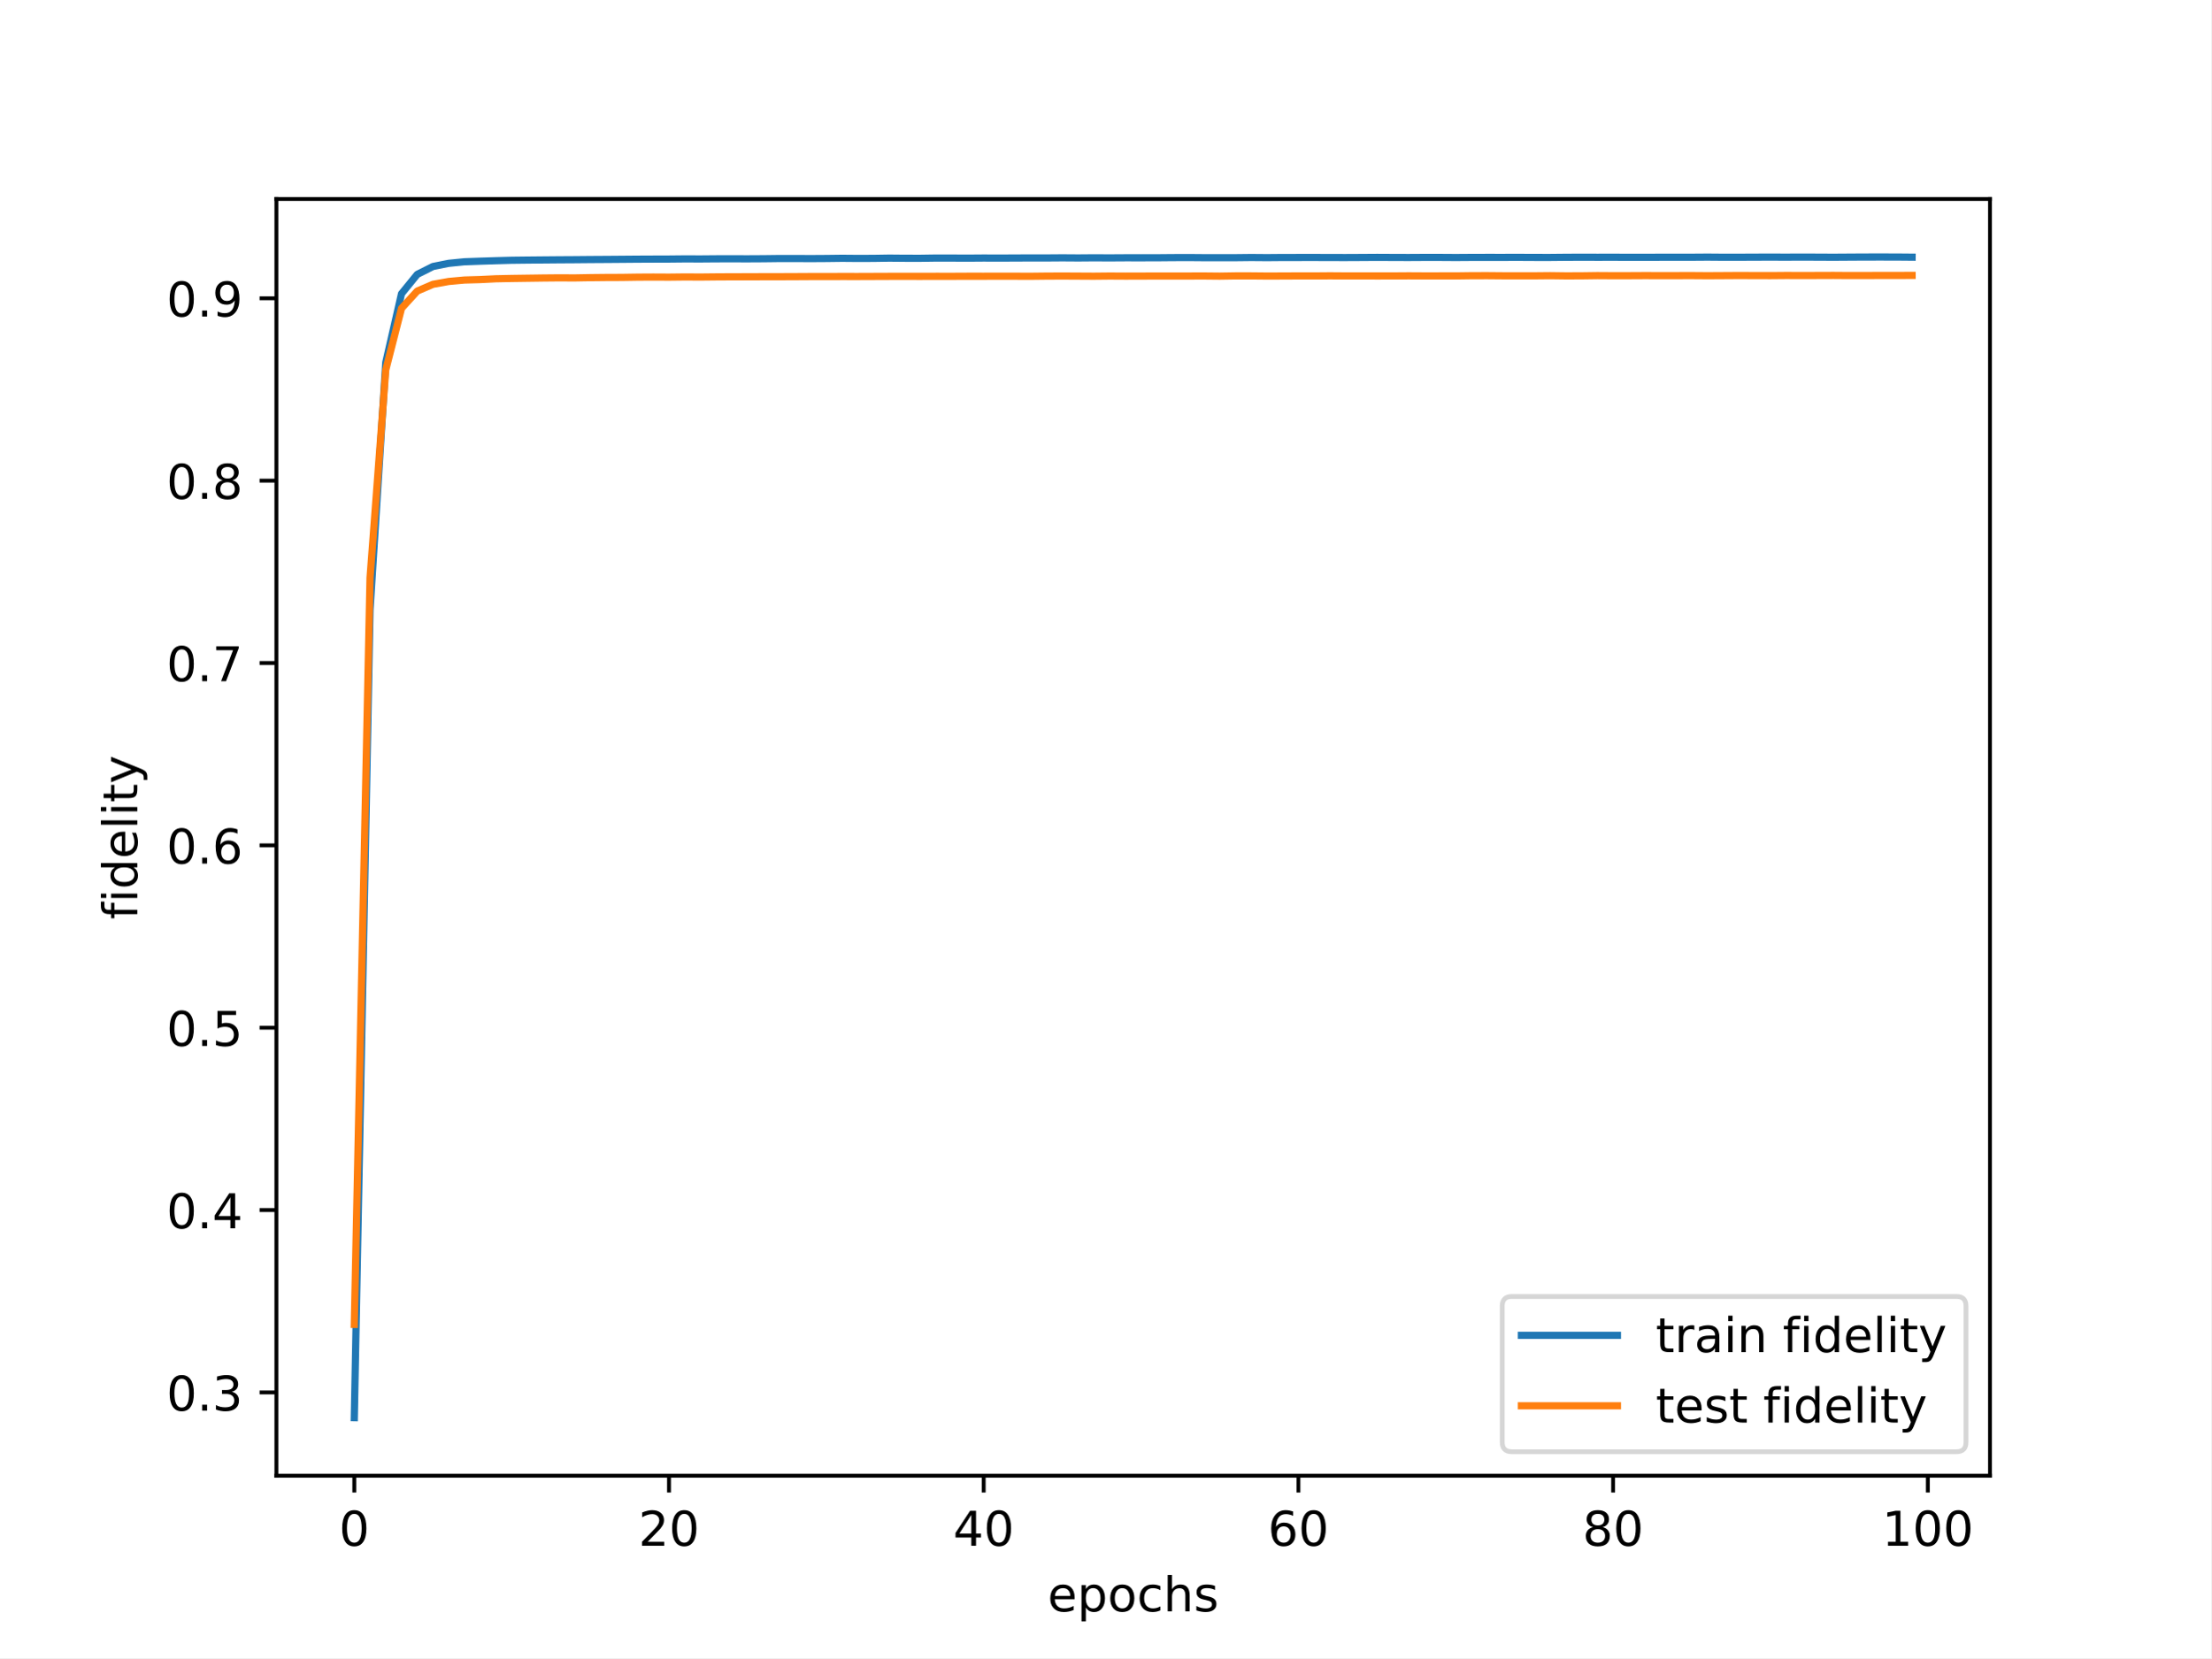
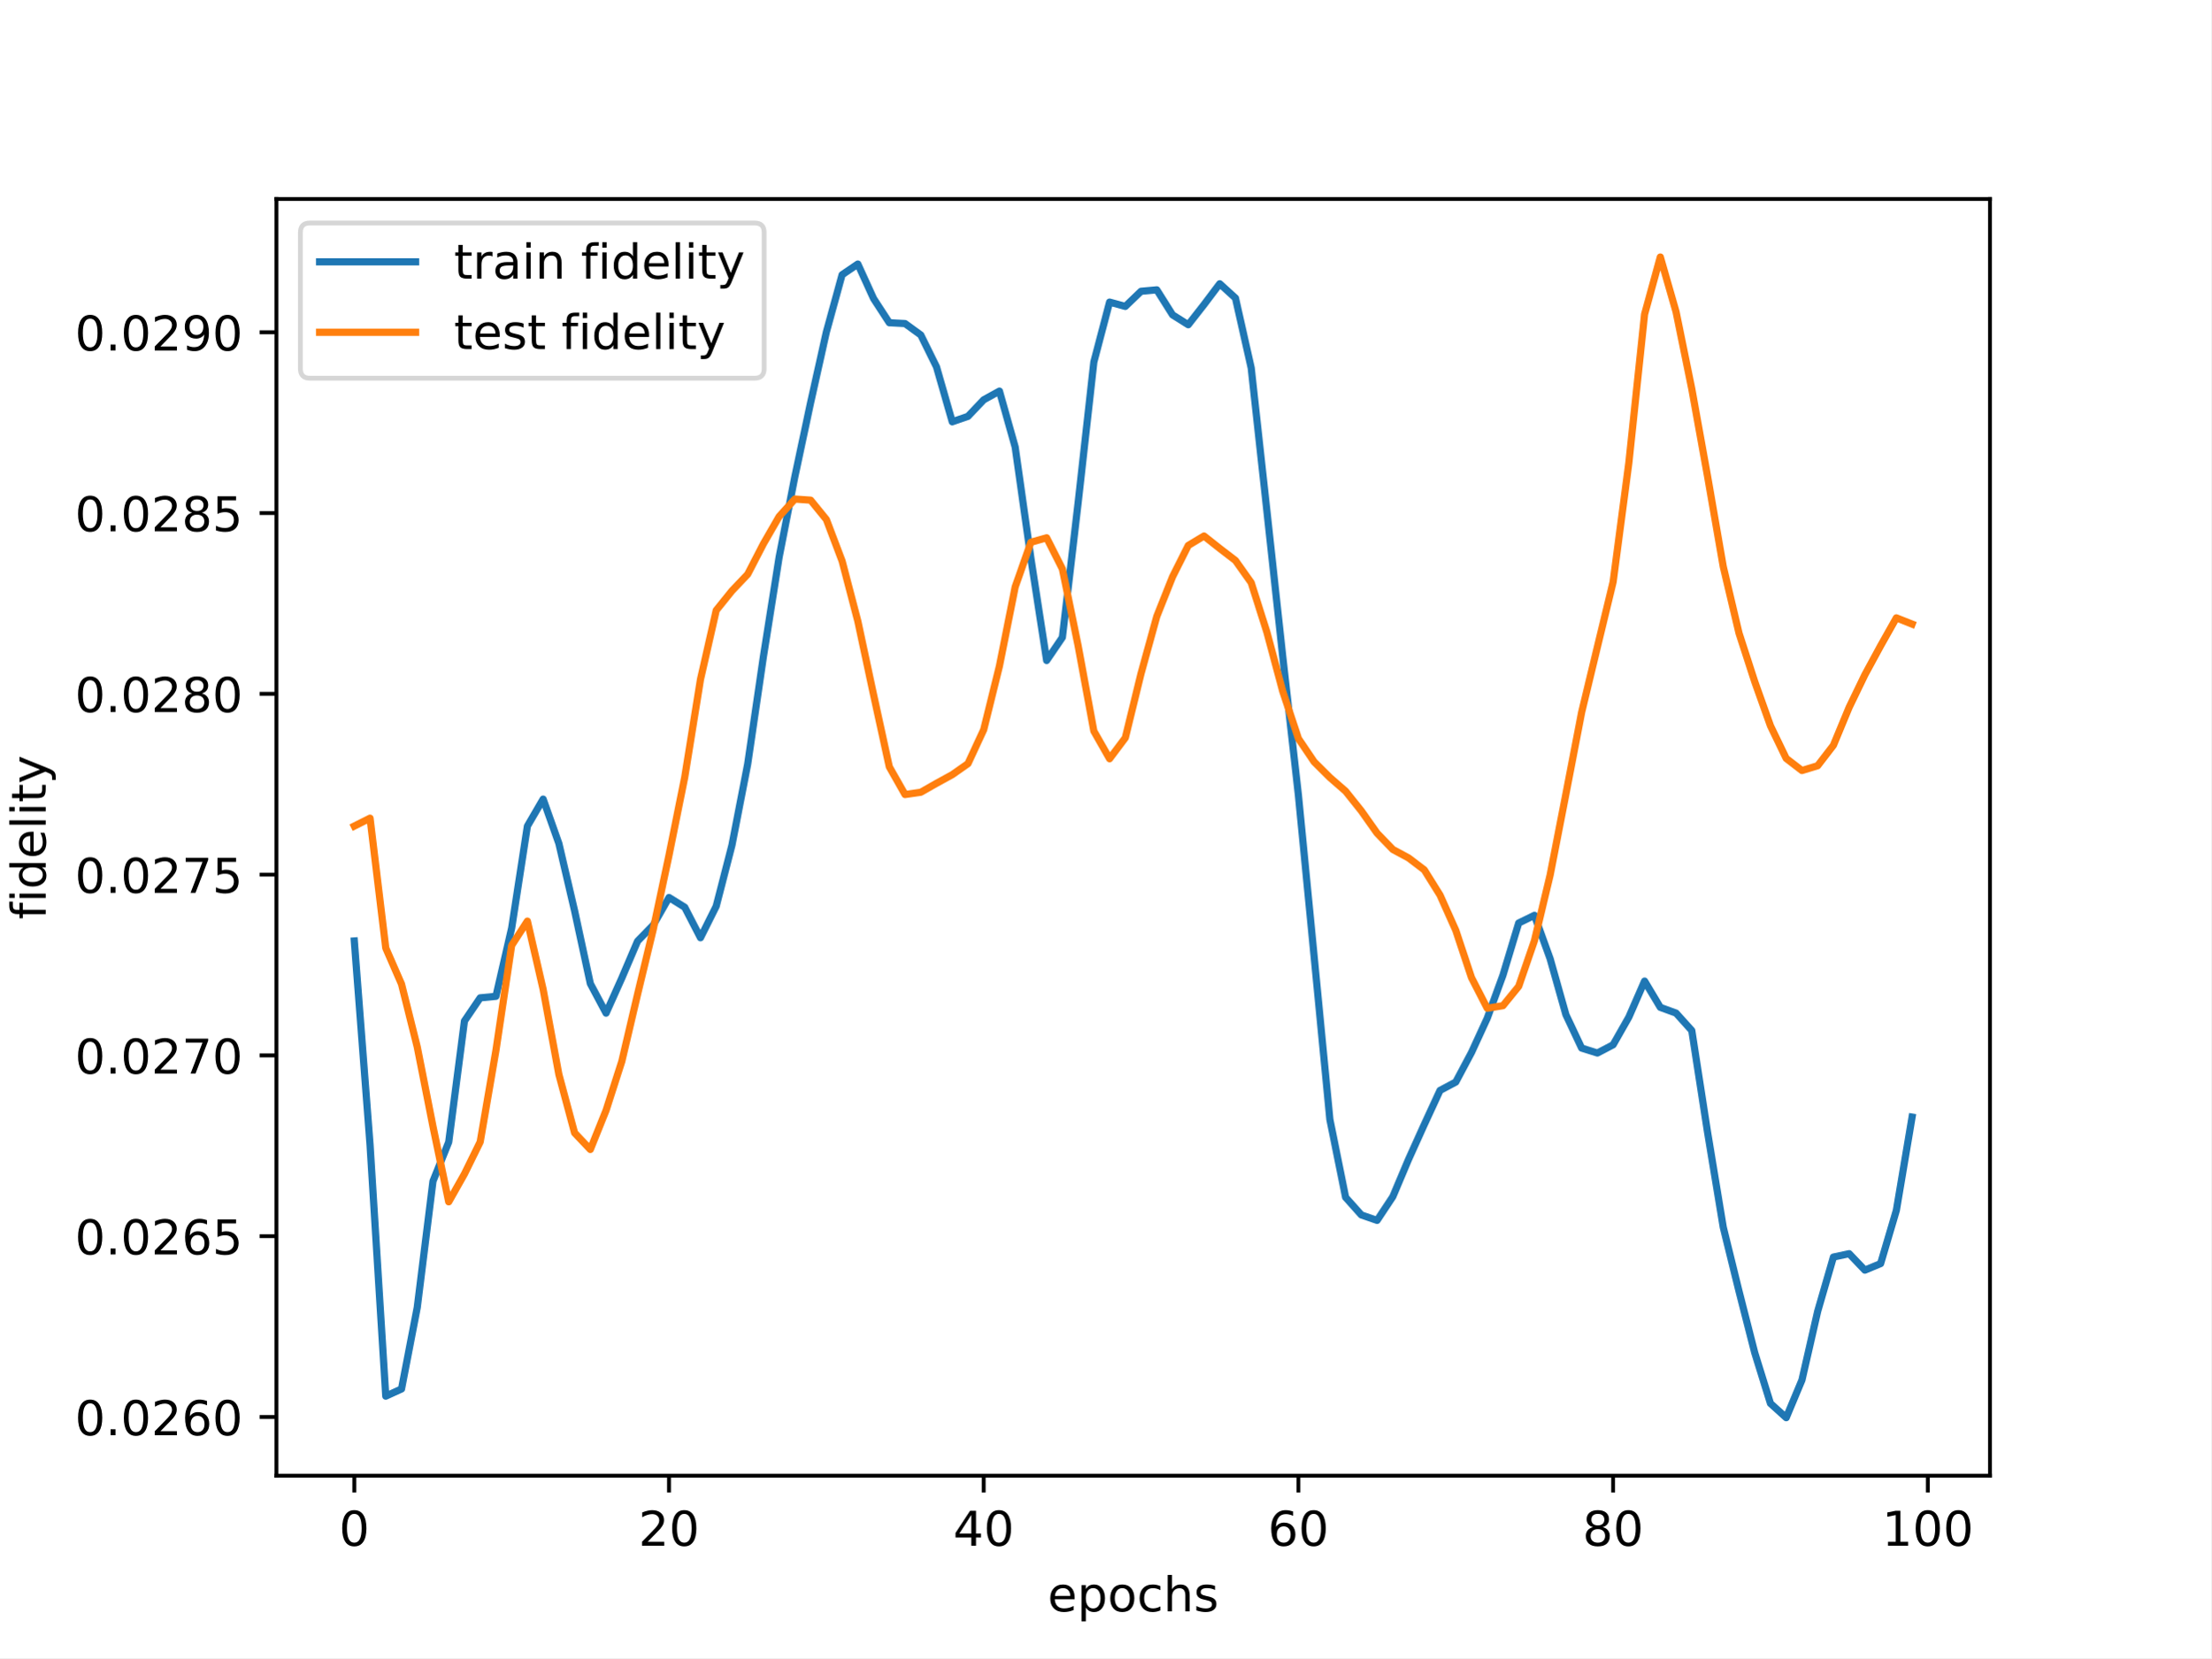
<svg xmlns="http://www.w3.org/2000/svg" xmlns:xlink="http://www.w3.org/1999/xlink" width="460.8pt" height="345.6pt" viewBox="0 0 460.8 345.6" version="1.1">
  <defs>
    <style type="text/css">*{stroke-linejoin: round; stroke-linecap: butt}</style>
  </defs>
  <g id="figure_1">
    <g id="patch_1">
      <path d="M 0 345.6  L 460.8 345.6  L 460.8 0  L 0 0  z " style="fill: #ffffff" />
    </g>
    <g id="axes_1">
      <g id="patch_2">
        <path d="M 57.6 307.584  L 414.72 307.584  L 414.72 41.472  L 57.6 41.472  z " style="fill: #ffffff" />
      </g>
      <g id="matplotlib.axis_1">
        <g id="xtick_1">
          <g id="line2d_1">
            <defs>
-               <path id="m721d842f08" d="M 0 0  L 0 3.5  " style="stroke: #000000; stroke-width: 0.8" />
-             </defs>
-             <g>
-               <use xlink:href="#m721d842f08" x="73.833" y="307.584" style="stroke: #000000; stroke-width: 0.8" />
+               <path id="m4d75d2c38a" d="M 0 0  L 0 3.5  " style="stroke: #000000; stroke-width: 0.8" />
+             </defs>
+             <g>
+               <use xlink:href="#m4d75d2c38a" x="73.833" y="307.584" style="stroke: #000000; stroke-width: 0.8" />
            </g>
          </g>
          <g id="text_1">
            <g transform="translate(70.65148 322.1824) scale(0.1 -0.1)">
              <defs>
                <path id="DejaVuSans-30" d="M 2034 4250  Q 1547 4250 1301 3770  Q 1056 3291 1056 2328  Q 1056 1369 1301 889  Q 1547 409 2034 409  Q 2525 409 2770 889  Q 3016 1369 3016 2328  Q 3016 3291 2770 3770  Q 2525 4250 2034 4250  z M 2034 4750  Q 2819 4750 3233 4129  Q 3647 3509 3647 2328  Q 3647 1150 3233 529  Q 2819 -91 2034 -91  Q 1250 -91 836 529  Q 422 1150 422 2328  Q 422 3509 836 4129  Q 1250 4750 2034 4750  z " transform="scale(0.015625)" />
              </defs>
              <use xlink:href="#DejaVuSans-30" />
            </g>
          </g>
        </g>
        <g id="xtick_2">
          <g id="line2d_2">
            <g>
-               <use xlink:href="#m721d842f08" x="139.42" y="307.584" style="stroke: #000000; stroke-width: 0.8" />
+               <use xlink:href="#m4d75d2c38a" x="139.42" y="307.584" style="stroke: #000000; stroke-width: 0.8" />
            </g>
          </g>
          <g id="text_2">
            <g transform="translate(133.057 322.1824) scale(0.1 -0.1)">
              <defs>
                <path id="DejaVuSans-32" d="M 1228 531  L 3431 531  L 3431 0  L 469 0  L 469 531  Q 828 903 1448 1529  Q 2069 2156 2228 2338  Q 2531 2678 2651 2914  Q 2772 3150 2772 3378  Q 2772 3750 2511 3984  Q 2250 4219 1831 4219  Q 1534 4219 1204 4116  Q 875 4013 500 3803  L 500 4441  Q 881 4594 1212 4672  Q 1544 4750 1819 4750  Q 2544 4750 2975 4387  Q 3406 4025 3406 3419  Q 3406 3131 3298 2873  Q 3191 2616 2906 2266  Q 2828 2175 2409 1742  Q 1991 1309 1228 531  z " transform="scale(0.015625)" />
              </defs>
              <use xlink:href="#DejaVuSans-32" />
              <use xlink:href="#DejaVuSans-30" x="63.623" />
            </g>
          </g>
        </g>
        <g id="xtick_3">
          <g id="line2d_3">
            <g>
-               <use xlink:href="#m721d842f08" x="205.006" y="307.584" style="stroke: #000000; stroke-width: 0.8" />
+               <use xlink:href="#m4d75d2c38a" x="205.006" y="307.584" style="stroke: #000000; stroke-width: 0.8" />
            </g>
          </g>
          <g id="text_3">
            <g transform="translate(198.6438 322.1824) scale(0.1 -0.1)">
              <defs>
                <path id="DejaVuSans-34" d="M 2419 4116  L 825 1625  L 2419 1625  L 2419 4116  z M 2253 4666  L 3047 4666  L 3047 1625  L 3713 1625  L 3713 1100  L 3047 1100  L 3047 0  L 2419 0  L 2419 1100  L 313 1100  L 313 1709  L 2253 4666  z " transform="scale(0.015625)" />
              </defs>
              <use xlink:href="#DejaVuSans-34" />
              <use xlink:href="#DejaVuSans-30" x="63.623" />
            </g>
          </g>
        </g>
        <g id="xtick_4">
          <g id="line2d_4">
            <g>
-               <use xlink:href="#m721d842f08" x="270.593" y="307.584" style="stroke: #000000; stroke-width: 0.8" />
+               <use xlink:href="#m4d75d2c38a" x="270.593" y="307.584" style="stroke: #000000; stroke-width: 0.8" />
            </g>
          </g>
          <g id="text_4">
            <g transform="translate(264.2306 322.1824) scale(0.1 -0.1)">
              <defs>
                <path id="DejaVuSans-36" d="M 2113 2584  Q 1688 2584 1439 2293  Q 1191 2003 1191 1497  Q 1191 994 1439 701  Q 1688 409 2113 409  Q 2538 409 2786 701  Q 3034 994 3034 1497  Q 3034 2003 2786 2293  Q 2538 2584 2113 2584  z M 3366 4563  L 3366 3988  Q 3128 4100 2886 4159  Q 2644 4219 2406 4219  Q 1781 4219 1451 3797  Q 1122 3375 1075 2522  Q 1259 2794 1537 2939  Q 1816 3084 2150 3084  Q 2853 3084 3261 2657  Q 3669 2231 3669 1497  Q 3669 778 3244 343  Q 2819 -91 2113 -91  Q 1303 -91 875 529  Q 447 1150 447 2328  Q 447 3434 972 4092  Q 1497 4750 2381 4750  Q 2619 4750 2861 4703  Q 3103 4656 3366 4563  z " transform="scale(0.015625)" />
              </defs>
              <use xlink:href="#DejaVuSans-36" />
              <use xlink:href="#DejaVuSans-30" x="63.623" />
            </g>
          </g>
        </g>
        <g id="xtick_5">
          <g id="line2d_5">
            <g>
-               <use xlink:href="#m721d842f08" x="336.18" y="307.584" style="stroke: #000000; stroke-width: 0.8" />
+               <use xlink:href="#m4d75d2c38a" x="336.18" y="307.584" style="stroke: #000000; stroke-width: 0.8" />
            </g>
          </g>
          <g id="text_5">
            <g transform="translate(329.8173 322.1824) scale(0.1 -0.1)">
              <defs>
                <path id="DejaVuSans-38" d="M 2034 2216  Q 1584 2216 1326 1975  Q 1069 1734 1069 1313  Q 1069 891 1326 650  Q 1584 409 2034 409  Q 2484 409 2743 651  Q 3003 894 3003 1313  Q 3003 1734 2745 1975  Q 2488 2216 2034 2216  z M 1403 2484  Q 997 2584 770 2862  Q 544 3141 544 3541  Q 544 4100 942 4425  Q 1341 4750 2034 4750  Q 2731 4750 3128 4425  Q 3525 4100 3525 3541  Q 3525 3141 3298 2862  Q 3072 2584 2669 2484  Q 3125 2378 3379 2068  Q 3634 1759 3634 1313  Q 3634 634 3220 271  Q 2806 -91 2034 -91  Q 1263 -91 848 271  Q 434 634 434 1313  Q 434 1759 690 2068  Q 947 2378 1403 2484  z M 1172 3481  Q 1172 3119 1398 2916  Q 1625 2713 2034 2713  Q 2441 2713 2670 2916  Q 2900 3119 2900 3481  Q 2900 3844 2670 4047  Q 2441 4250 2034 4250  Q 1625 4250 1398 4047  Q 1172 3844 1172 3481  z " transform="scale(0.015625)" />
              </defs>
              <use xlink:href="#DejaVuSans-38" />
              <use xlink:href="#DejaVuSans-30" x="63.623" />
            </g>
          </g>
        </g>
        <g id="xtick_6">
          <g id="line2d_6">
            <g>
-               <use xlink:href="#m721d842f08" x="401.767" y="307.584" style="stroke: #000000; stroke-width: 0.8" />
+               <use xlink:href="#m4d75d2c38a" x="401.767" y="307.584" style="stroke: #000000; stroke-width: 0.8" />
            </g>
          </g>
          <g id="text_6">
            <g transform="translate(392.2229 322.1824) scale(0.1 -0.1)">
              <defs>
                <path id="DejaVuSans-31" d="M 794 531  L 1825 531  L 1825 4091  L 703 3866  L 703 4441  L 1819 4666  L 2450 4666  L 2450 531  L 3481 531  L 3481 0  L 794 0  L 794 531  z " transform="scale(0.015625)" />
              </defs>
              <use xlink:href="#DejaVuSans-31" />
              <use xlink:href="#DejaVuSans-30" x="63.623" />
              <use xlink:href="#DejaVuSans-30" x="127.246" />
            </g>
          </g>
        </g>
        <g id="text_7">
          <g transform="translate(218.3272 335.8606) scale(0.1 -0.1)">
            <defs>
              <path id="DejaVuSans-65" d="M 3597 1894  L 3597 1613  L 953 1613  Q 991 1019 1311 708  Q 1631 397 2203 397  Q 2534 397 2845 478  Q 3156 559 3463 722  L 3463 178  Q 3153 47 2828 -22  Q 2503 -91 2169 -91  Q 1331 -91 842 396  Q 353 884 353 1716  Q 353 2575 817 3079  Q 1281 3584 2069 3584  Q 2775 3584 3186 3129  Q 3597 2675 3597 1894  z M 3022 2063  Q 3016 2534 2758 2815  Q 2500 3097 2075 3097  Q 1594 3097 1305 2825  Q 1016 2553 972 2059  L 3022 2063  z " transform="scale(0.015625)" />
              <path id="DejaVuSans-70" d="M 1159 525  L 1159 -1331  L 581 -1331  L 581 3500  L 1159 3500  L 1159 2969  Q 1341 3281 1617 3432  Q 1894 3584 2278 3584  Q 2916 3584 3314 3078  Q 3713 2572 3713 1747  Q 3713 922 3314 415  Q 2916 -91 2278 -91  Q 1894 -91 1617 61  Q 1341 213 1159 525  z M 3116 1747  Q 3116 2381 2855 2742  Q 2594 3103 2138 3103  Q 1681 3103 1420 2742  Q 1159 2381 1159 1747  Q 1159 1113 1420 752  Q 1681 391 2138 391  Q 2594 391 2855 752  Q 3116 1113 3116 1747  z " transform="scale(0.015625)" />
              <path id="DejaVuSans-6f" d="M 1959 3097  Q 1497 3097 1228 2736  Q 959 2375 959 1747  Q 959 1119 1226 758  Q 1494 397 1959 397  Q 2419 397 2687 759  Q 2956 1122 2956 1747  Q 2956 2369 2687 2733  Q 2419 3097 1959 3097  z M 1959 3584  Q 2709 3584 3137 3096  Q 3566 2609 3566 1747  Q 3566 888 3137 398  Q 2709 -91 1959 -91  Q 1206 -91 779 398  Q 353 888 353 1747  Q 353 2609 779 3096  Q 1206 3584 1959 3584  z " transform="scale(0.015625)" />
              <path id="DejaVuSans-63" d="M 3122 3366  L 3122 2828  Q 2878 2963 2633 3030  Q 2388 3097 2138 3097  Q 1578 3097 1268 2742  Q 959 2388 959 1747  Q 959 1106 1268 751  Q 1578 397 2138 397  Q 2388 397 2633 464  Q 2878 531 3122 666  L 3122 134  Q 2881 22 2623 -34  Q 2366 -91 2075 -91  Q 1284 -91 818 406  Q 353 903 353 1747  Q 353 2603 823 3093  Q 1294 3584 2113 3584  Q 2378 3584 2631 3529  Q 2884 3475 3122 3366  z " transform="scale(0.015625)" />
              <path id="DejaVuSans-68" d="M 3513 2113  L 3513 0  L 2938 0  L 2938 2094  Q 2938 2591 2744 2837  Q 2550 3084 2163 3084  Q 1697 3084 1428 2787  Q 1159 2491 1159 1978  L 1159 0  L 581 0  L 581 4863  L 1159 4863  L 1159 2956  Q 1366 3272 1645 3428  Q 1925 3584 2291 3584  Q 2894 3584 3203 3211  Q 3513 2838 3513 2113  z " transform="scale(0.015625)" />
              <path id="DejaVuSans-73" d="M 2834 3397  L 2834 2853  Q 2591 2978 2328 3040  Q 2066 3103 1784 3103  Q 1356 3103 1142 2972  Q 928 2841 928 2578  Q 928 2378 1081 2264  Q 1234 2150 1697 2047  L 1894 2003  Q 2506 1872 2764 1633  Q 3022 1394 3022 966  Q 3022 478 2636 193  Q 2250 -91 1575 -91  Q 1294 -91 989 -36  Q 684 19 347 128  L 347 722  Q 666 556 975 473  Q 1284 391 1588 391  Q 1994 391 2212 530  Q 2431 669 2431 922  Q 2431 1156 2273 1281  Q 2116 1406 1581 1522  L 1381 1569  Q 847 1681 609 1914  Q 372 2147 372 2553  Q 372 3047 722 3315  Q 1072 3584 1716 3584  Q 2034 3584 2315 3537  Q 2597 3491 2834 3397  z " transform="scale(0.015625)" />
            </defs>
            <use xlink:href="#DejaVuSans-65" />
            <use xlink:href="#DejaVuSans-70" x="61.523" />
            <use xlink:href="#DejaVuSans-6f" x="125" />
            <use xlink:href="#DejaVuSans-63" x="186.182" />
            <use xlink:href="#DejaVuSans-68" x="241.162" />
            <use xlink:href="#DejaVuSans-73" x="304.541" />
          </g>
        </g>
      </g>
      <g id="matplotlib.axis_2">
        <g id="ytick_1">
          <g id="line2d_7">
            <defs>
-               <path id="m5cd2cfb98d" d="M 0 0  L -3.5 0  " style="stroke: #000000; stroke-width: 0.8" />
-             </defs>
-             <g>
-               <use xlink:href="#m5cd2cfb98d" x="57.6" y="290.227" style="stroke: #000000; stroke-width: 0.8" />
+               <path id="mc2c16939dc" d="M 0 0  L -3.5 0  " style="stroke: #000000; stroke-width: 0.8" />
+             </defs>
+             <g>
+               <use xlink:href="#mc2c16939dc" x="57.6" y="295.347" style="stroke: #000000; stroke-width: 0.8" />
            </g>
          </g>
          <g id="text_8">
-             <g transform="translate(34.69687 294.0258) scale(0.1 -0.1)">
+             <g transform="translate(15.60938 299.146) scale(0.1 -0.1)">
              <defs>
                <path id="DejaVuSans-2e" d="M 684 794  L 1344 794  L 1344 0  L 684 0  L 684 794  z " transform="scale(0.015625)" />
-                 <path id="DejaVuSans-33" d="M 2597 2516  Q 3050 2419 3304 2112  Q 3559 1806 3559 1356  Q 3559 666 3084 287  Q 2609 -91 1734 -91  Q 1441 -91 1130 -33  Q 819 25 488 141  L 488 750  Q 750 597 1062 519  Q 1375 441 1716 441  Q 2309 441 2620 675  Q 2931 909 2931 1356  Q 2931 1769 2642 2001  Q 2353 2234 1838 2234  L 1294 2234  L 1294 2753  L 1863 2753  Q 2328 2753 2575 2939  Q 2822 3125 2822 3475  Q 2822 3834 2567 4026  Q 2313 4219 1838 4219  Q 1578 4219 1281 4162  Q 984 4106 628 3988  L 628 4550  Q 988 4650 1302 4700  Q 1616 4750 1894 4750  Q 2613 4750 3031 4423  Q 3450 4097 3450 3541  Q 3450 3153 3228 2886  Q 3006 2619 2597 2516  z " transform="scale(0.015625)" />
-               </defs>
-               <use xlink:href="#DejaVuSans-30" />
-               <use xlink:href="#DejaVuSans-2e" x="63.623" />
-               <use xlink:href="#DejaVuSans-33" x="95.41" />
+               </defs>
+               <use xlink:href="#DejaVuSans-30" />
+               <use xlink:href="#DejaVuSans-2e" x="63.623" />
+               <use xlink:href="#DejaVuSans-30" x="95.41" />
+               <use xlink:href="#DejaVuSans-32" x="159.033" />
+               <use xlink:href="#DejaVuSans-36" x="222.656" />
+               <use xlink:href="#DejaVuSans-30" x="286.279" />
            </g>
          </g>
        </g>
        <g id="ytick_2">
          <g id="line2d_8">
            <g>
-               <use xlink:href="#m5cd2cfb98d" x="57.6" y="252.217" style="stroke: #000000; stroke-width: 0.8" />
+               <use xlink:href="#mc2c16939dc" x="57.6" y="257.663" style="stroke: #000000; stroke-width: 0.8" />
            </g>
          </g>
          <g id="text_9">
-             <g transform="translate(34.69687 256.016) scale(0.1 -0.1)">
-               <use xlink:href="#DejaVuSans-30" />
-               <use xlink:href="#DejaVuSans-2e" x="63.623" />
-               <use xlink:href="#DejaVuSans-34" x="95.41" />
+             <g transform="translate(15.60938 261.4627) scale(0.1 -0.1)">
+               <defs>
+                 <path id="DejaVuSans-35" d="M 691 4666  L 3169 4666  L 3169 4134  L 1269 4134  L 1269 2991  Q 1406 3038 1543 3061  Q 1681 3084 1819 3084  Q 2600 3084 3056 2656  Q 3513 2228 3513 1497  Q 3513 744 3044 326  Q 2575 -91 1722 -91  Q 1428 -91 1123 -41  Q 819 9 494 109  L 494 744  Q 775 591 1075 516  Q 1375 441 1709 441  Q 2250 441 2565 725  Q 2881 1009 2881 1497  Q 2881 1984 2565 2268  Q 2250 2553 1709 2553  Q 1456 2553 1204 2497  Q 953 2441 691 2322  L 691 4666  z " transform="scale(0.015625)" />
+               </defs>
+               <use xlink:href="#DejaVuSans-30" />
+               <use xlink:href="#DejaVuSans-2e" x="63.623" />
+               <use xlink:href="#DejaVuSans-30" x="95.41" />
+               <use xlink:href="#DejaVuSans-32" x="159.033" />
+               <use xlink:href="#DejaVuSans-36" x="222.656" />
+               <use xlink:href="#DejaVuSans-35" x="286.279" />
            </g>
          </g>
        </g>
        <g id="ytick_3">
          <g id="line2d_9">
            <g>
-               <use xlink:href="#m5cd2cfb98d" x="57.6" y="214.207" style="stroke: #000000; stroke-width: 0.8" />
+               <use xlink:href="#mc2c16939dc" x="57.6" y="219.98" style="stroke: #000000; stroke-width: 0.8" />
            </g>
          </g>
          <g id="text_10">
-             <g transform="translate(34.69687 218.0061) scale(0.1 -0.1)">
-               <defs>
-                 <path id="DejaVuSans-35" d="M 691 4666  L 3169 4666  L 3169 4134  L 1269 4134  L 1269 2991  Q 1406 3038 1543 3061  Q 1681 3084 1819 3084  Q 2600 3084 3056 2656  Q 3513 2228 3513 1497  Q 3513 744 3044 326  Q 2575 -91 1722 -91  Q 1428 -91 1123 -41  Q 819 9 494 109  L 494 744  Q 775 591 1075 516  Q 1375 441 1709 441  Q 2250 441 2565 725  Q 2881 1009 2881 1497  Q 2881 1984 2565 2268  Q 2250 2553 1709 2553  Q 1456 2553 1204 2497  Q 953 2441 691 2322  L 691 4666  z " transform="scale(0.015625)" />
-               </defs>
-               <use xlink:href="#DejaVuSans-30" />
-               <use xlink:href="#DejaVuSans-2e" x="63.623" />
-               <use xlink:href="#DejaVuSans-35" x="95.41" />
+             <g transform="translate(15.60938 223.7794) scale(0.1 -0.1)">
+               <defs>
+                 <path id="DejaVuSans-37" d="M 525 4666  L 3525 4666  L 3525 4397  L 1831 0  L 1172 0  L 2766 4134  L 525 4134  L 525 4666  z " transform="scale(0.015625)" />
+               </defs>
+               <use xlink:href="#DejaVuSans-30" />
+               <use xlink:href="#DejaVuSans-2e" x="63.623" />
+               <use xlink:href="#DejaVuSans-30" x="95.41" />
+               <use xlink:href="#DejaVuSans-32" x="159.033" />
+               <use xlink:href="#DejaVuSans-37" x="222.656" />
+               <use xlink:href="#DejaVuSans-30" x="286.279" />
            </g>
          </g>
        </g>
        <g id="ytick_4">
          <g id="line2d_10">
            <g>
-               <use xlink:href="#m5cd2cfb98d" x="57.6" y="176.197" style="stroke: #000000; stroke-width: 0.8" />
+               <use xlink:href="#mc2c16939dc" x="57.6" y="182.297" style="stroke: #000000; stroke-width: 0.8" />
            </g>
          </g>
          <g id="text_11">
-             <g transform="translate(34.69687 179.9963) scale(0.1 -0.1)">
-               <use xlink:href="#DejaVuSans-30" />
-               <use xlink:href="#DejaVuSans-2e" x="63.623" />
-               <use xlink:href="#DejaVuSans-36" x="95.41" />
+             <g transform="translate(15.60938 186.0961) scale(0.1 -0.1)">
+               <use xlink:href="#DejaVuSans-30" />
+               <use xlink:href="#DejaVuSans-2e" x="63.623" />
+               <use xlink:href="#DejaVuSans-30" x="95.41" />
+               <use xlink:href="#DejaVuSans-32" x="159.033" />
+               <use xlink:href="#DejaVuSans-37" x="222.656" />
+               <use xlink:href="#DejaVuSans-35" x="286.279" />
            </g>
          </g>
        </g>
        <g id="ytick_5">
          <g id="line2d_11">
            <g>
-               <use xlink:href="#m5cd2cfb98d" x="57.6" y="138.187" style="stroke: #000000; stroke-width: 0.8" />
+               <use xlink:href="#mc2c16939dc" x="57.6" y="144.614" style="stroke: #000000; stroke-width: 0.8" />
            </g>
          </g>
          <g id="text_12">
-             <g transform="translate(34.69687 141.9865) scale(0.1 -0.1)">
-               <defs>
-                 <path id="DejaVuSans-37" d="M 525 4666  L 3525 4666  L 3525 4397  L 1831 0  L 1172 0  L 2766 4134  L 525 4134  L 525 4666  z " transform="scale(0.015625)" />
-               </defs>
-               <use xlink:href="#DejaVuSans-30" />
-               <use xlink:href="#DejaVuSans-2e" x="63.623" />
-               <use xlink:href="#DejaVuSans-37" x="95.41" />
+             <g transform="translate(15.60938 148.4128) scale(0.1 -0.1)">
+               <use xlink:href="#DejaVuSans-30" />
+               <use xlink:href="#DejaVuSans-2e" x="63.623" />
+               <use xlink:href="#DejaVuSans-30" x="95.41" />
+               <use xlink:href="#DejaVuSans-32" x="159.033" />
+               <use xlink:href="#DejaVuSans-38" x="222.656" />
+               <use xlink:href="#DejaVuSans-30" x="286.279" />
            </g>
          </g>
        </g>
        <g id="ytick_6">
          <g id="line2d_12">
            <g>
-               <use xlink:href="#m5cd2cfb98d" x="57.6" y="100.177" style="stroke: #000000; stroke-width: 0.8" />
+               <use xlink:href="#mc2c16939dc" x="57.6" y="106.93" style="stroke: #000000; stroke-width: 0.8" />
            </g>
          </g>
          <g id="text_13">
-             <g transform="translate(34.69687 103.9766) scale(0.1 -0.1)">
-               <use xlink:href="#DejaVuSans-30" />
-               <use xlink:href="#DejaVuSans-2e" x="63.623" />
-               <use xlink:href="#DejaVuSans-38" x="95.41" />
+             <g transform="translate(15.60938 110.7295) scale(0.1 -0.1)">
+               <use xlink:href="#DejaVuSans-30" />
+               <use xlink:href="#DejaVuSans-2e" x="63.623" />
+               <use xlink:href="#DejaVuSans-30" x="95.41" />
+               <use xlink:href="#DejaVuSans-32" x="159.033" />
+               <use xlink:href="#DejaVuSans-38" x="222.656" />
+               <use xlink:href="#DejaVuSans-35" x="286.279" />
            </g>
          </g>
        </g>
        <g id="ytick_7">
          <g id="line2d_13">
            <g>
-               <use xlink:href="#m5cd2cfb98d" x="57.6" y="62.168" style="stroke: #000000; stroke-width: 0.8" />
+               <use xlink:href="#mc2c16939dc" x="57.6" y="69.247" style="stroke: #000000; stroke-width: 0.8" />
            </g>
          </g>
          <g id="text_14">
-             <g transform="translate(34.69687 65.9668) scale(0.1 -0.1)">
+             <g transform="translate(15.60938 73.04626) scale(0.1 -0.1)">
              <defs>
                <path id="DejaVuSans-39" d="M 703 97  L 703 672  Q 941 559 1184 500  Q 1428 441 1663 441  Q 2288 441 2617 861  Q 2947 1281 2994 2138  Q 2813 1869 2534 1725  Q 2256 1581 1919 1581  Q 1219 1581 811 2004  Q 403 2428 403 3163  Q 403 3881 828 4315  Q 1253 4750 1959 4750  Q 2769 4750 3195 4129  Q 3622 3509 3622 2328  Q 3622 1225 3098 567  Q 2575 -91 1691 -91  Q 1453 -91 1209 -44  Q 966 3 703 97  z M 1959 2075  Q 2384 2075 2632 2365  Q 2881 2656 2881 3163  Q 2881 3666 2632 3958  Q 2384 4250 1959 4250  Q 1534 4250 1286 3958  Q 1038 3666 1038 3163  Q 1038 2656 1286 2365  Q 1534 2075 1959 2075  z " transform="scale(0.015625)" />
              </defs>
              <use xlink:href="#DejaVuSans-30" />
              <use xlink:href="#DejaVuSans-2e" x="63.623" />
-               <use xlink:href="#DejaVuSans-39" x="95.41" />
+               <use xlink:href="#DejaVuSans-30" x="95.41" />
+               <use xlink:href="#DejaVuSans-32" x="159.033" />
+               <use xlink:href="#DejaVuSans-39" x="222.656" />
+               <use xlink:href="#DejaVuSans-30" x="286.279" />
            </g>
          </g>
        </g>
        <g id="text_15">
-           <g transform="translate(28.61719 191.6257) rotate(-90) scale(0.1 -0.1)">
+           <g transform="translate(9.529687 191.6257) rotate(-90) scale(0.1 -0.1)">
            <defs>
              <path id="DejaVuSans-66" d="M 2375 4863  L 2375 4384  L 1825 4384  Q 1516 4384 1395 4259  Q 1275 4134 1275 3809  L 1275 3500  L 2222 3500  L 2222 3053  L 1275 3053  L 1275 0  L 697 0  L 697 3053  L 147 3053  L 147 3500  L 697 3500  L 697 3744  Q 697 4328 969 4595  Q 1241 4863 1831 4863  L 2375 4863  z " transform="scale(0.015625)" />
              <path id="DejaVuSans-69" d="M 603 3500  L 1178 3500  L 1178 0  L 603 0  L 603 3500  z M 603 4863  L 1178 4863  L 1178 4134  L 603 4134  L 603 4863  z " transform="scale(0.015625)" />
              <path id="DejaVuSans-64" d="M 2906 2969  L 2906 4863  L 3481 4863  L 3481 0  L 2906 0  L 2906 525  Q 2725 213 2448 61  Q 2172 -91 1784 -91  Q 1150 -91 751 415  Q 353 922 353 1747  Q 353 2572 751 3078  Q 1150 3584 1784 3584  Q 2172 3584 2448 3432  Q 2725 3281 2906 2969  z M 947 1747  Q 947 1113 1208 752  Q 1469 391 1925 391  Q 2381 391 2643 752  Q 2906 1113 2906 1747  Q 2906 2381 2643 2742  Q 2381 3103 1925 3103  Q 1469 3103 1208 2742  Q 947 2381 947 1747  z " transform="scale(0.015625)" />
              <path id="DejaVuSans-6c" d="M 603 4863  L 1178 4863  L 1178 0  L 603 0  L 603 4863  z " transform="scale(0.015625)" />
              <path id="DejaVuSans-74" d="M 1172 4494  L 1172 3500  L 2356 3500  L 2356 3053  L 1172 3053  L 1172 1153  Q 1172 725 1289 603  Q 1406 481 1766 481  L 2356 481  L 2356 0  L 1766 0  Q 1100 0 847 248  Q 594 497 594 1153  L 594 3053  L 172 3053  L 172 3500  L 594 3500  L 594 4494  L 1172 4494  z " transform="scale(0.015625)" />
              <path id="DejaVuSans-79" d="M 2059 -325  Q 1816 -950 1584 -1140  Q 1353 -1331 966 -1331  L 506 -1331  L 506 -850  L 844 -850  Q 1081 -850 1212 -737  Q 1344 -625 1503 -206  L 1606 56  L 191 3500  L 800 3500  L 1894 763  L 2988 3500  L 3597 3500  L 2059 -325  z " transform="scale(0.015625)" />
            </defs>
            <use xlink:href="#DejaVuSans-66" />
            <use xlink:href="#DejaVuSans-69" x="35.205" />
            <use xlink:href="#DejaVuSans-64" x="62.988" />
            <use xlink:href="#DejaVuSans-65" x="126.465" />
            <use xlink:href="#DejaVuSans-6c" x="187.988" />
            <use xlink:href="#DejaVuSans-69" x="215.771" />
            <use xlink:href="#DejaVuSans-74" x="243.555" />
            <use xlink:href="#DejaVuSans-79" x="282.764" />
          </g>
        </g>
      </g>
      <g id="line2d_14">
-         <path d="M 73.833 295.488  L 77.112 127.098  L 80.391 75.545  L 83.671 61.218  L 86.95 57.19  L 90.229 55.542  L 93.509 54.884  L 96.788 54.556  L 100.067 54.437  L 103.347 54.332  L 106.626 54.242  L 109.905 54.203  L 113.185 54.171  L 116.464 54.142  L 119.743 54.122  L 123.023 54.091  L 126.302 54.07  L 129.581 54.044  L 132.861 54.015  L 136.14 54  L 139.42 53.989  L 142.699 53.956  L 145.978 53.967  L 149.258 53.939  L 152.537 53.933  L 155.816 53.941  L 159.096 53.922  L 162.375 53.881  L 165.654 53.879  L 168.934 53.896  L 172.213 53.875  L 175.492 53.833  L 178.772 53.862  L 182.051 53.849  L 185.33 53.796  L 188.61 53.827  L 191.889 53.829  L 195.168 53.78  L 198.448 53.787  L 201.727 53.801  L 205.006 53.776  L 208.286 53.79  L 211.565 53.771  L 214.844 53.759  L 218.124 53.76  L 221.403 53.736  L 224.682 53.759  L 227.962 53.732  L 231.241 53.749  L 234.52 53.728  L 237.8 53.73  L 241.079 53.725  L 244.358 53.695  L 247.638 53.681  L 250.917 53.71  L 254.196 53.712  L 257.476 53.709  L 260.755 53.673  L 264.034 53.7  L 267.314 53.671  L 270.593 53.668  L 273.872 53.664  L 277.152 53.676  L 280.431 53.682  L 283.71 53.665  L 286.99 53.643  L 290.269 53.66  L 293.548 53.67  L 296.828 53.651  L 300.107 53.652  L 303.386 53.674  L 306.666 53.651  L 309.945 53.643  L 313.224 53.645  L 316.504 53.638  L 319.783 53.655  L 323.062 53.657  L 326.342 53.625  L 329.621 53.61  L 332.9 53.62  L 336.18 53.614  L 339.459 53.627  L 342.739 53.623  L 346.018 53.618  L 349.297 53.618  L 352.577 53.612  L 355.856 53.588  L 359.135 53.615  L 362.415 53.614  L 365.694 53.597  L 368.973 53.589  L 372.253 53.598  L 375.532 53.584  L 378.811 53.597  L 382.091 53.613  L 385.37 53.591  L 388.649 53.571  L 391.929 53.568  L 395.208 53.572  L 398.487 53.601  " clip-path="url(#p55eb3137d7)" style="fill: none; stroke: #1f77b4; stroke-width: 1.5; stroke-linecap: square" />
+         <path d="M 73.833 196.129  L 77.112 238.604  L 80.391 291.005  L 83.671 289.506  L 86.95 272.509  L 90.229 246.204  L 93.509 238.037  L 96.788 212.812  L 100.067 207.983  L 103.347 207.664  L 106.626 193.448  L 109.905 172.19  L 113.185 166.561  L 116.464 175.806  L 119.743 189.839  L 123.023 205.016  L 126.302 211.17  L 129.581 203.862  L 132.861 196.177  L 136.14 192.807  L 139.42 187.066  L 142.699 189.099  L 145.978 195.459  L 149.258 188.877  L 152.537 176.155  L 155.816 159.263  L 159.096 136.835  L 162.375 116.108  L 165.654 99.318  L 168.934 83.903  L 172.213 69.204  L 175.492 57.266  L 178.772 55.03  L 182.051 62.226  L 185.33 67.26  L 188.61 67.432  L 191.889 69.816  L 195.168 76.471  L 198.448 87.91  L 201.727 86.78  L 205.006 83.325  L 208.286 81.514  L 211.565 93.183  L 214.844 116.38  L 218.124 137.666  L 221.403 132.845  L 224.682 104.822  L 227.962 75.449  L 231.241 62.964  L 234.52 63.862  L 237.8 60.707  L 241.079 60.407  L 244.358 65.621  L 247.638 67.682  L 250.917 63.492  L 254.196 59.14  L 257.476 62.126  L 260.755 76.697  L 264.034 106.577  L 267.314 136.727  L 270.593 165.737  L 273.872 199.376  L 277.152 233.33  L 280.431 249.566  L 283.71 253.233  L 286.99 254.368  L 290.269 249.419  L 293.548 241.645  L 296.828 234.38  L 300.107 227.277  L 303.386 225.536  L 306.666 219.367  L 309.945 212.236  L 313.224 203.249  L 316.504 192.378  L 319.783 190.787  L 323.062 199.86  L 326.342 211.491  L 329.621 218.454  L 332.9 219.483  L 336.18 217.765  L 339.459 211.997  L 342.739 204.487  L 346.018 209.969  L 349.297 211.159  L 352.577 214.798  L 355.856 235.956  L 359.135 255.804  L 362.415 269.127  L 365.694 281.958  L 368.973 292.524  L 372.253 295.488  L 375.532 287.645  L 378.811 273.324  L 382.091 262.011  L 385.37 261.309  L 388.649 264.742  L 391.929 263.371  L 395.208 252.281  L 398.487 232.841  " clip-path="url(#p2d3560fc67)" style="fill: none; stroke: #1f77b4; stroke-width: 1.5; stroke-linecap: square" />
      </g>
      <g id="line2d_15">
-         <path d="M 73.833 276.05  L 77.112 120.422  L 80.391 77.09  L 83.671 64.267  L 86.95 60.667  L 90.229 59.256  L 93.509 58.664  L 96.788 58.364  L 100.067 58.271  L 103.347 58.104  L 106.626 58.037  L 109.905 57.989  L 113.185 57.942  L 116.464 57.91  L 119.743 57.926  L 123.023 57.867  L 126.302 57.831  L 129.581 57.818  L 132.861 57.766  L 136.14 57.747  L 139.42 57.764  L 142.699 57.726  L 145.978 57.743  L 149.258 57.709  L 152.537 57.691  L 155.816 57.684  L 159.096 57.67  L 162.375 57.666  L 165.654 57.653  L 168.934 57.634  L 172.213 57.63  L 175.492 57.623  L 178.772 57.626  L 182.051 57.613  L 185.33 57.599  L 188.61 57.596  L 191.889 57.601  L 195.168 57.588  L 198.448 57.591  L 201.727 57.575  L 205.006 57.576  L 208.286 57.569  L 211.565 57.573  L 214.844 57.582  L 218.124 57.545  L 221.403 57.531  L 224.682 57.548  L 227.962 57.567  L 231.241 57.533  L 234.52 57.552  L 237.8 57.544  L 241.079 57.528  L 244.358 57.536  L 247.638 57.529  L 250.917 57.521  L 254.196 57.553  L 257.476 57.501  L 260.755 57.502  L 264.034 57.534  L 267.314 57.524  L 270.593 57.507  L 273.872 57.513  L 277.152 57.485  L 280.431 57.509  L 283.71 57.507  L 286.99 57.514  L 290.269 57.51  L 293.548 57.487  L 296.828 57.506  L 300.107 57.502  L 303.386 57.502  L 306.666 57.458  L 309.945 57.45  L 313.224 57.479  L 316.504 57.484  L 319.783 57.483  L 323.062 57.452  L 326.342 57.495  L 329.621 57.483  L 332.9 57.439  L 336.18 57.46  L 339.459 57.455  L 342.739 57.437  L 346.018 57.446  L 349.297 57.442  L 352.577 57.436  L 355.856 57.46  L 359.135 57.441  L 362.415 57.42  L 365.694 57.434  L 368.973 57.441  L 372.253 57.412  L 375.532 57.425  L 378.811 57.414  L 382.091 57.402  L 385.37 57.427  L 388.649 57.421  L 391.929 57.411  L 395.208 57.412  L 398.487 57.396  " clip-path="url(#p55eb3137d7)" style="fill: none; stroke: #ff7f0e; stroke-width: 1.5; stroke-linecap: square" />
+         <path d="M 73.833 172.181  L 77.112 170.536  L 80.391 197.599  L 83.671 205.113  L 86.95 218.217  L 90.229 234.797  L 93.509 250.499  L 96.788 244.687  L 100.067 238.008  L 103.347 218.955  L 106.626 197.051  L 109.905 191.99  L 113.185 206.203  L 116.464 223.941  L 119.743 236.127  L 123.023 239.585  L 126.302 231.432  L 129.581 221.225  L 132.861 207.263  L 136.14 193.673  L 139.42 178.249  L 142.699 161.979  L 145.978 141.621  L 149.258 127.216  L 152.537 123.147  L 155.816 119.696  L 159.096 113.347  L 162.375 107.652  L 165.654 104.015  L 168.934 104.245  L 172.213 108.277  L 175.492 116.928  L 178.772 129.472  L 182.051 144.808  L 185.33 159.826  L 188.61 165.604  L 191.889 165.132  L 195.168 163.263  L 198.448 161.467  L 201.727 159.169  L 205.006 152.085  L 208.286 138.814  L 211.565 122.34  L 214.844 113.02  L 218.124 112.091  L 221.403 118.583  L 224.682 134.583  L 227.962 152.381  L 231.241 158.145  L 234.52 153.778  L 237.8 140.362  L 241.079 128.47  L 244.358 120.227  L 247.638 113.689  L 250.917 111.715  L 254.196 114.309  L 257.476 116.824  L 260.755 121.448  L 264.034 131.799  L 267.314 144.046  L 270.593 153.937  L 273.872 158.792  L 277.152 162.054  L 280.431 164.91  L 283.71 169.017  L 286.99 173.659  L 290.269 177.055  L 293.548 178.82  L 296.828 181.311  L 300.107 186.567  L 303.386 193.9  L 306.666 203.772  L 309.945 210.155  L 313.224 209.614  L 316.504 205.583  L 319.783 196.065  L 323.062 182.353  L 326.342 165.49  L 329.621 148.463  L 332.9 134.854  L 336.18 121.292  L 339.459 96.473  L 342.739 65.502  L 346.018 53.568  L 349.297 64.992  L 352.577 81.06  L 355.856 99.236  L 359.135 118.111  L 362.415 131.963  L 365.694 142.082  L 368.973 151.282  L 372.253 158.079  L 375.532 160.601  L 378.811 159.599  L 382.091 155.337  L 385.37 147.43  L 388.649 140.643  L 391.929 134.599  L 395.208 128.78  L 398.487 130.078  " clip-path="url(#p2d3560fc67)" style="fill: none; stroke: #ff7f0e; stroke-width: 1.5; stroke-linecap: square" />
      </g>
      <g id="patch_3">
        <path d="M 57.6 307.584  L 57.6 41.472  " style="fill: none; stroke: #000000; stroke-width: 0.8; stroke-linejoin: miter; stroke-linecap: square" />
      </g>
      <g id="patch_4">
        <path d="M 414.72 307.584  L 414.72 41.472  " style="fill: none; stroke: #000000; stroke-width: 0.8; stroke-linejoin: miter; stroke-linecap: square" />
      </g>
      <g id="patch_5">
        <path d="M 57.6 307.584  L 414.72 307.584  " style="fill: none; stroke: #000000; stroke-width: 0.8; stroke-linejoin: miter; stroke-linecap: square" />
      </g>
      <g id="patch_6">
        <path d="M 57.6 41.472  L 414.72 41.472  " style="fill: none; stroke: #000000; stroke-width: 0.8; stroke-linejoin: miter; stroke-linecap: square" />
      </g>
      <g id="legend_1">
        <g id="patch_7">
-           <path d="M 315.072 302.584  L 407.72 302.584  Q 409.72 302.584 409.72 300.584  L 409.72 272.228  Q 409.72 270.228 407.72 270.228  L 315.072 270.228  Q 313.072 270.228 313.072 272.228  L 313.072 300.584  Q 313.072 302.584 315.072 302.584  z " style="fill: #ffffff; opacity: 0.8; stroke: #cccccc; stroke-linejoin: miter" />
+           <path d="M 64.6 78.828  L 157.248 78.828  Q 159.248 78.828 159.248 76.828  L 159.248 48.472  Q 159.248 46.472 157.248 46.472  L 64.6 46.472  Q 62.6 46.472 62.6 48.472  L 62.6 76.828  Q 62.6 78.828 64.6 78.828  z " style="fill: #ffffff; opacity: 0.8; stroke: #cccccc; stroke-linejoin: miter" />
        </g>
        <g id="line2d_16">
-           <path d="M 317.072 278.326  L 327.072 278.326  L 337.072 278.326  " style="fill: none; stroke: #1f77b4; stroke-width: 1.5; stroke-linecap: square" />
+           <path d="M 66.6 54.57  L 76.6 54.57  L 86.6 54.57  " style="fill: none; stroke: #1f77b4; stroke-width: 1.5; stroke-linecap: square" />
        </g>
        <g id="text_16">
-           <g transform="translate(345.0716 281.8262) scale(0.1 -0.1)">
+           <g transform="translate(94.6 58.07044) scale(0.1 -0.1)">
            <defs>
              <path id="DejaVuSans-72" d="M 2631 2963  Q 2534 3019 2420 3045  Q 2306 3072 2169 3072  Q 1681 3072 1420 2755  Q 1159 2438 1159 1844  L 1159 0  L 581 0  L 581 3500  L 1159 3500  L 1159 2956  Q 1341 3275 1631 3429  Q 1922 3584 2338 3584  Q 2397 3584 2469 3576  Q 2541 3569 2628 3553  L 2631 2963  z " transform="scale(0.015625)" />
              <path id="DejaVuSans-61" d="M 2194 1759  Q 1497 1759 1228 1600  Q 959 1441 959 1056  Q 959 750 1161 570  Q 1363 391 1709 391  Q 2188 391 2477 730  Q 2766 1069 2766 1631  L 2766 1759  L 2194 1759  z M 3341 1997  L 3341 0  L 2766 0  L 2766 531  Q 2569 213 2275 61  Q 1981 -91 1556 -91  Q 1019 -91 701 211  Q 384 513 384 1019  Q 384 1609 779 1909  Q 1175 2209 1959 2209  L 2766 2209  L 2766 2266  Q 2766 2663 2505 2880  Q 2244 3097 1772 3097  Q 1472 3097 1187 3025  Q 903 2953 641 2809  L 641 3341  Q 956 3463 1253 3523  Q 1550 3584 1831 3584  Q 2591 3584 2966 3190  Q 3341 2797 3341 1997  z " transform="scale(0.015625)" />
              <path id="DejaVuSans-6e" d="M 3513 2113  L 3513 0  L 2938 0  L 2938 2094  Q 2938 2591 2744 2837  Q 2550 3084 2163 3084  Q 1697 3084 1428 2787  Q 1159 2491 1159 1978  L 1159 0  L 581 0  L 581 3500  L 1159 3500  L 1159 2956  Q 1366 3272 1645 3428  Q 1925 3584 2291 3584  Q 2894 3584 3203 3211  Q 3513 2838 3513 2113  z " transform="scale(0.015625)" />
              <path id="DejaVuSans-20" transform="scale(0.015625)" />
            </defs>
            <use xlink:href="#DejaVuSans-74" />
            <use xlink:href="#DejaVuSans-72" x="39.209" />
            <use xlink:href="#DejaVuSans-61" x="80.322" />
            <use xlink:href="#DejaVuSans-69" x="141.602" />
            <use xlink:href="#DejaVuSans-6e" x="169.385" />
            <use xlink:href="#DejaVuSans-20" x="232.764" />
            <use xlink:href="#DejaVuSans-66" x="264.551" />
            <use xlink:href="#DejaVuSans-69" x="299.756" />
            <use xlink:href="#DejaVuSans-64" x="327.539" />
            <use xlink:href="#DejaVuSans-65" x="391.016" />
            <use xlink:href="#DejaVuSans-6c" x="452.539" />
            <use xlink:href="#DejaVuSans-69" x="480.322" />
            <use xlink:href="#DejaVuSans-74" x="508.105" />
            <use xlink:href="#DejaVuSans-79" x="547.314" />
          </g>
        </g>
        <g id="line2d_17">
-           <path d="M 317.072 293.004  L 327.072 293.004  L 337.072 293.004  " style="fill: none; stroke: #ff7f0e; stroke-width: 1.5; stroke-linecap: square" />
+           <path d="M 66.6 69.249  L 76.6 69.249  L 86.6 69.249  " style="fill: none; stroke: #ff7f0e; stroke-width: 1.5; stroke-linecap: square" />
        </g>
        <g id="text_17">
-           <g transform="translate(345.0716 296.5043) scale(0.1 -0.1)">
+           <g transform="translate(94.6 72.74856) scale(0.1 -0.1)">
            <use xlink:href="#DejaVuSans-74" />
            <use xlink:href="#DejaVuSans-65" x="39.209" />
            <use xlink:href="#DejaVuSans-73" x="100.732" />
            <use xlink:href="#DejaVuSans-74" x="152.832" />
            <use xlink:href="#DejaVuSans-20" x="192.041" />
            <use xlink:href="#DejaVuSans-66" x="223.828" />
            <use xlink:href="#DejaVuSans-69" x="259.033" />
            <use xlink:href="#DejaVuSans-64" x="286.816" />
            <use xlink:href="#DejaVuSans-65" x="350.293" />
            <use xlink:href="#DejaVuSans-6c" x="411.816" />
            <use xlink:href="#DejaVuSans-69" x="439.6" />
            <use xlink:href="#DejaVuSans-74" x="467.383" />
            <use xlink:href="#DejaVuSans-79" x="506.592" />
          </g>
        </g>
      </g>
    </g>
  </g>
  <defs>
-     <clipPath id="p55eb3137d7">
+     <clipPath id="p2d3560fc67">
      <rect x="57.6" y="41.472" width="357.12" height="266.112" />
    </clipPath>
  </defs>
</svg>
